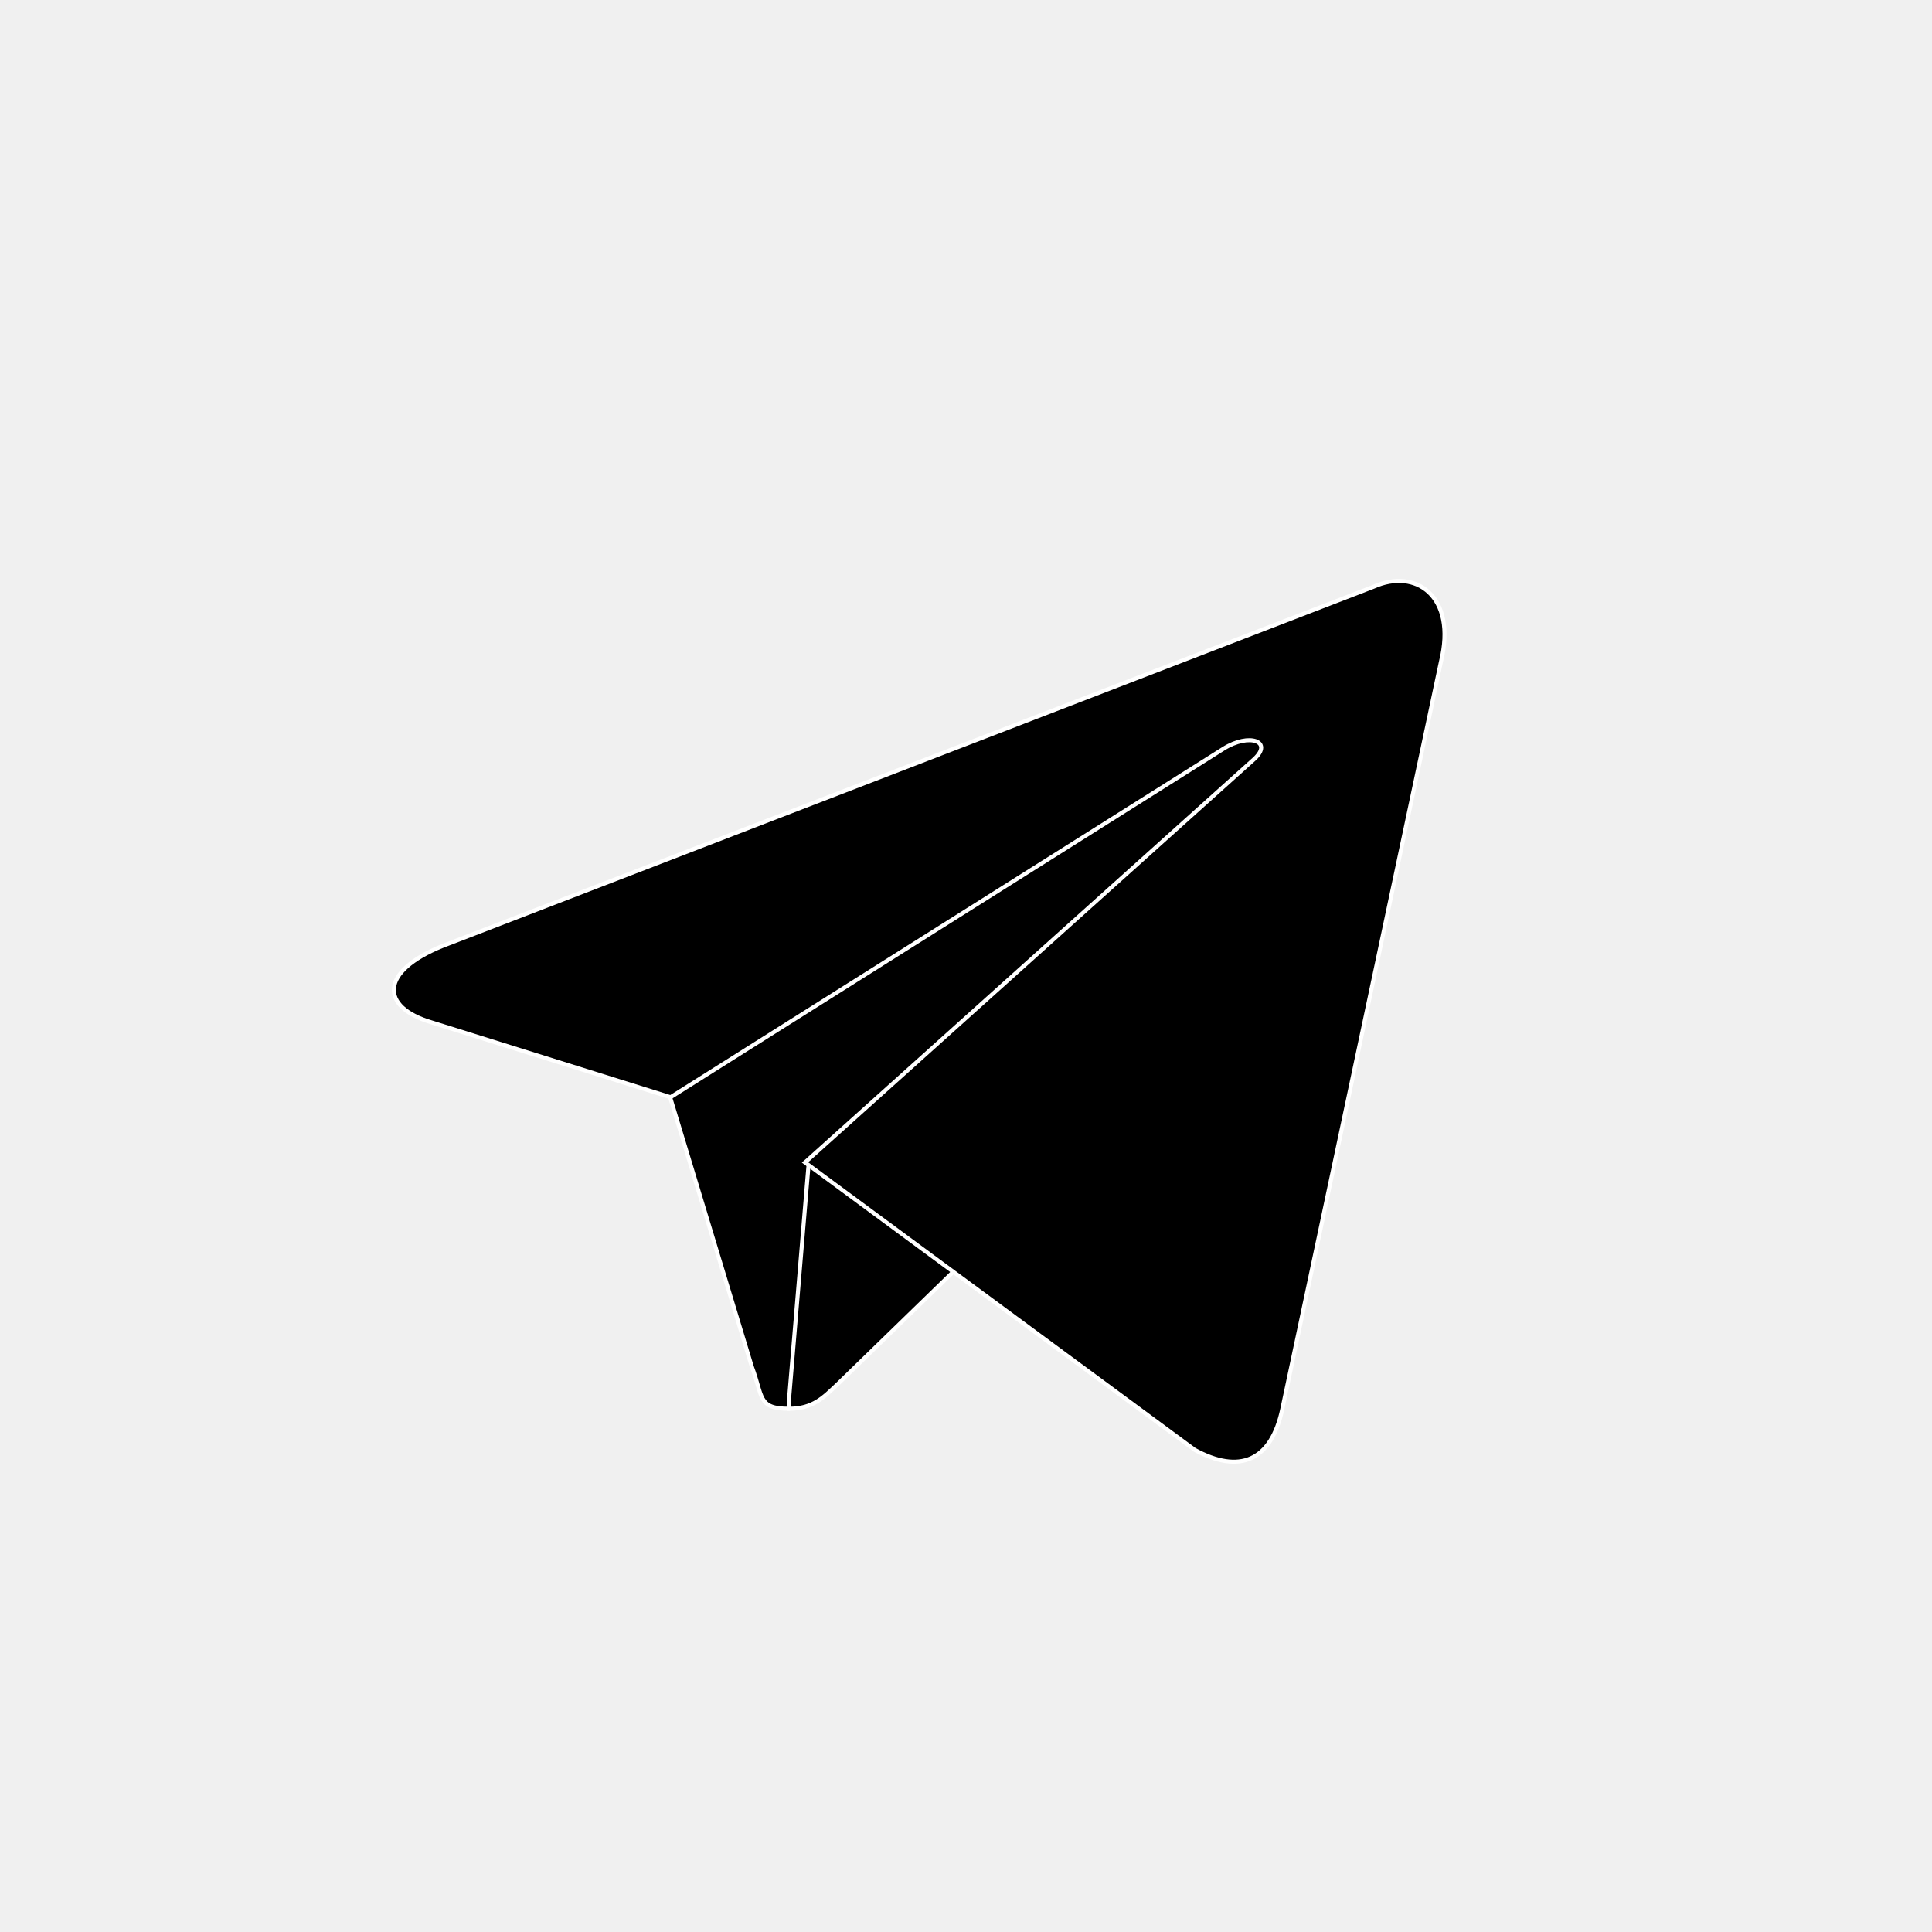
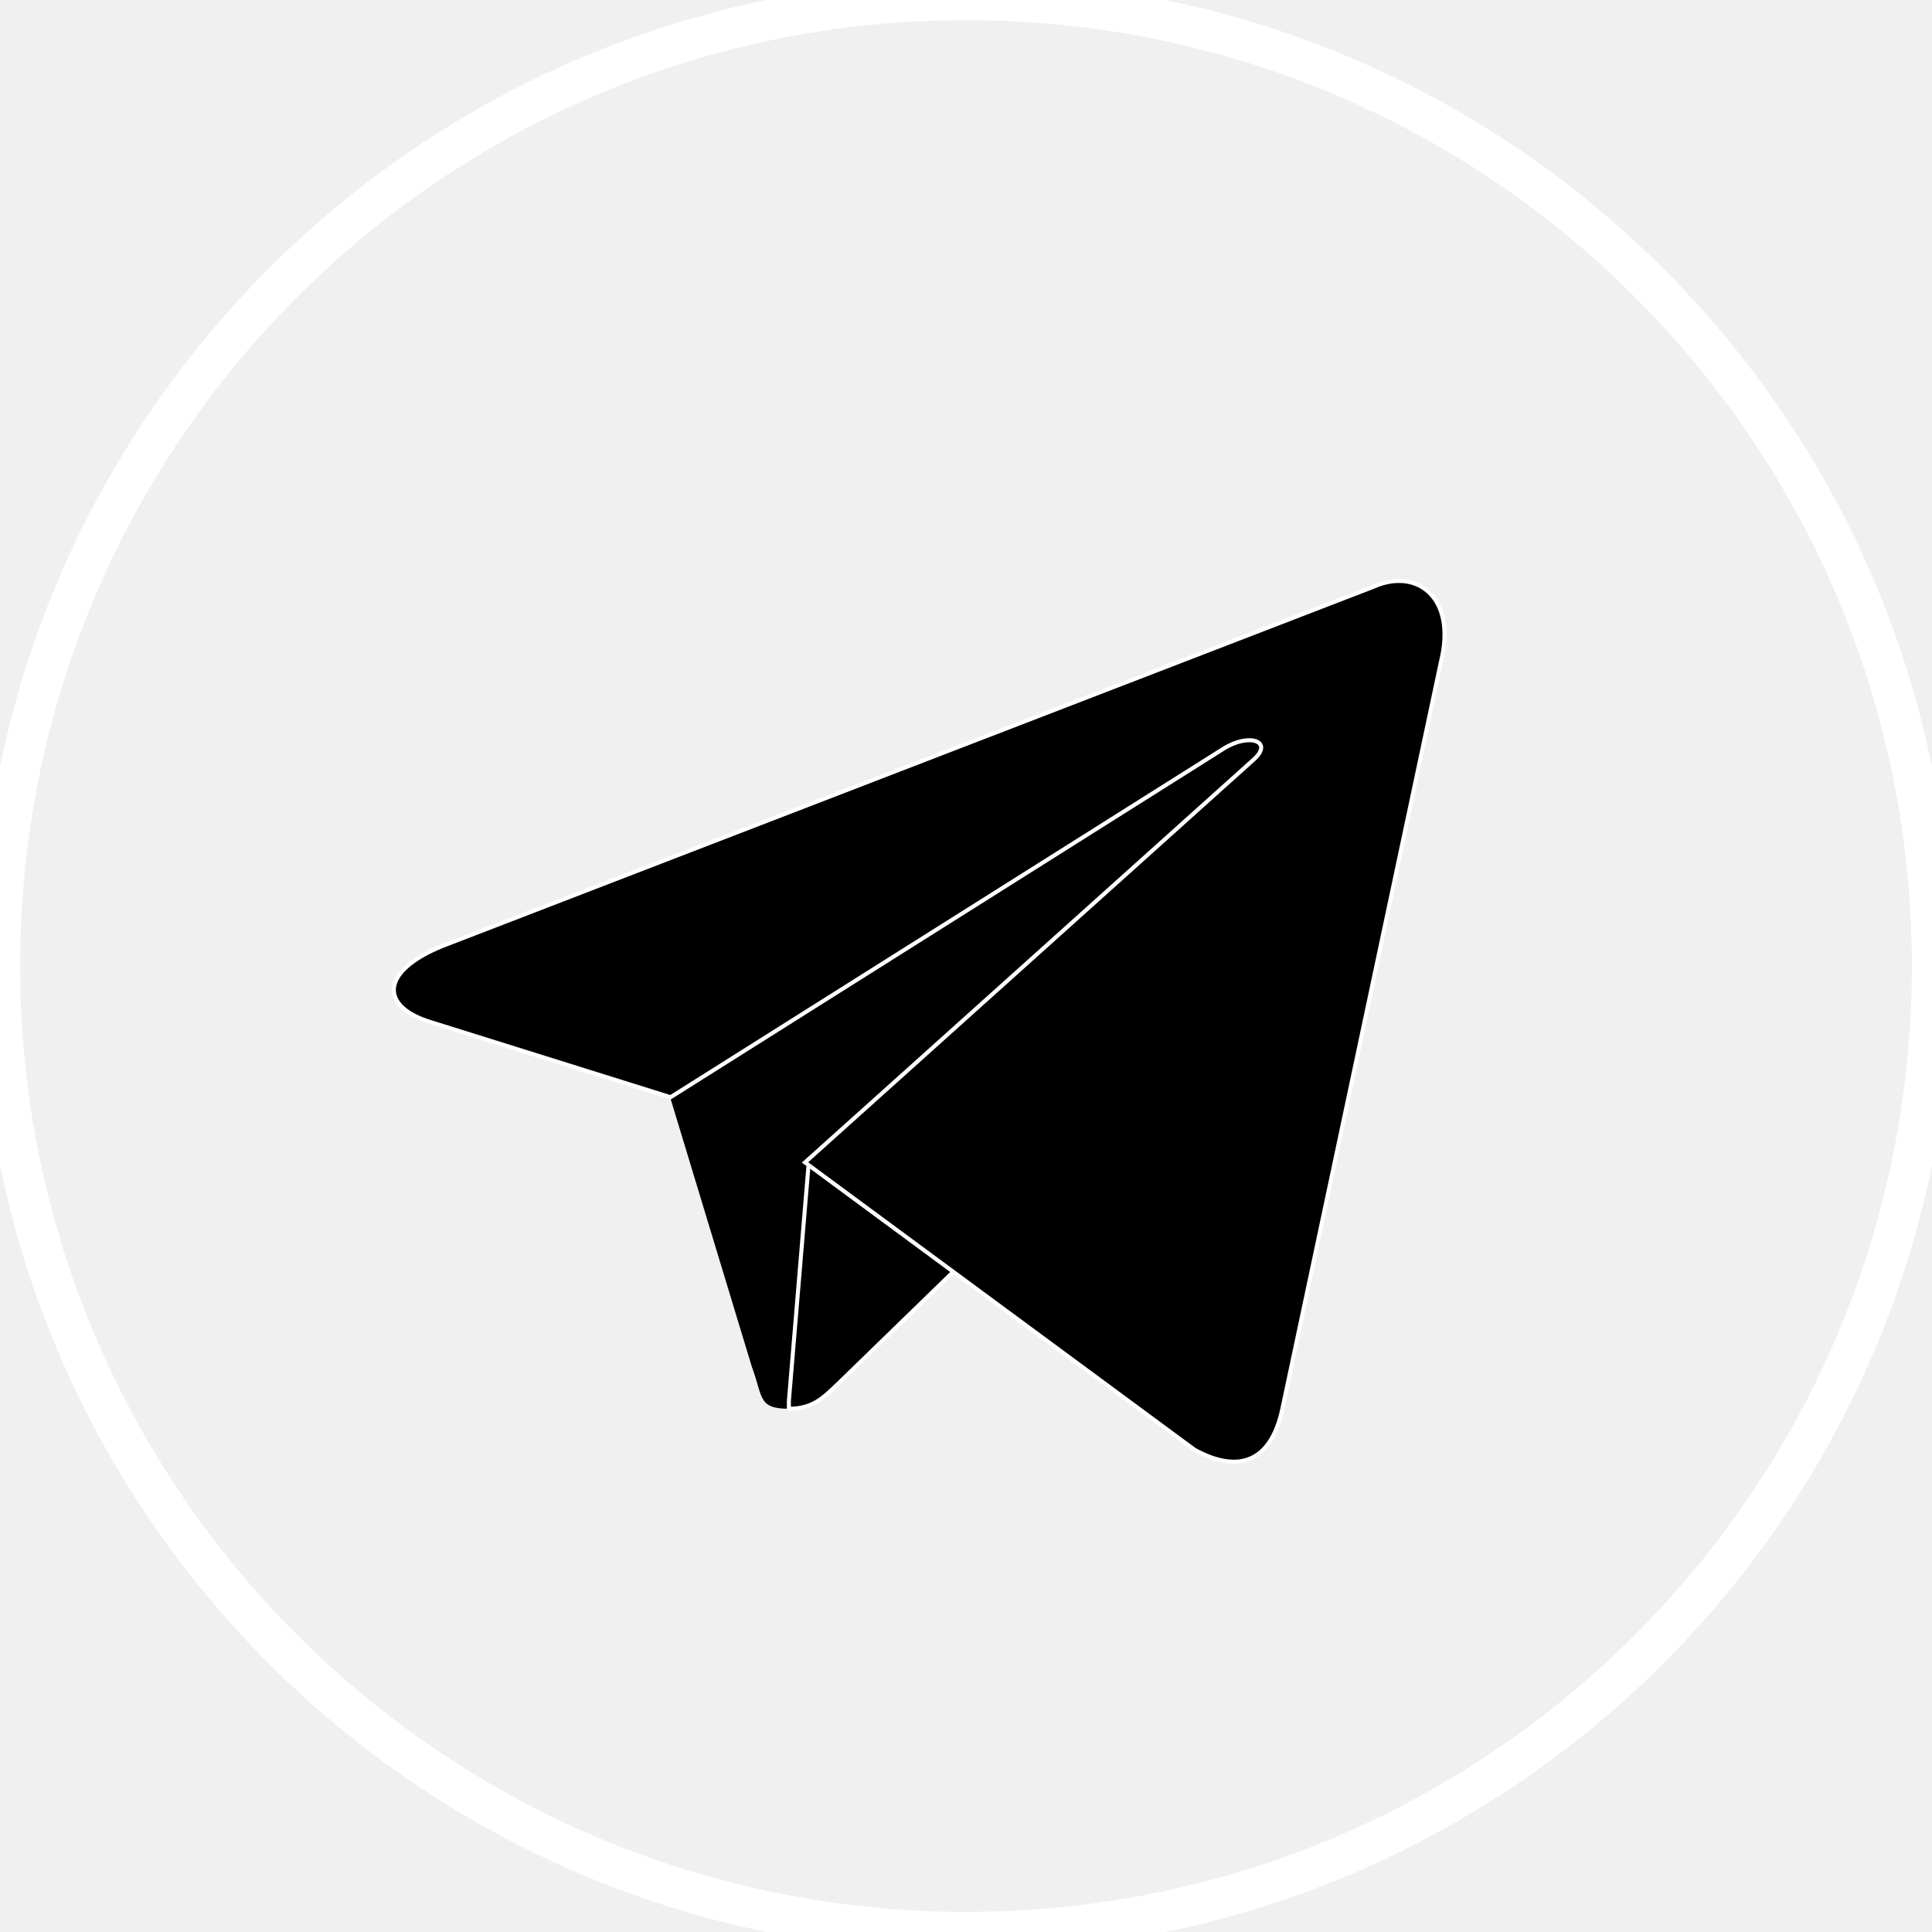
- <svg xmlns="http://www.w3.org/2000/svg" width="1em" height="1em" viewBox="0 0 240 240" class="bi bi-telegram" fill="currentColor">
-   <path stroke="#ffffff" stroke-width=".5" d="M98 175c-3.9 0-3.2-1.5-4.6-5.2L82 132.2 152.8 88l8.3 2.2-6.9 18.8L98 175z" />
+ <svg xmlns="http://www.w3.org/2000/svg" id="svg2" viewBox="0 0 240 240" width="1em" height="1em" fill="currentColor">
+   <path stroke="#ffffff" fill="rgba(0,0,0,0)" stroke-width="5" d="M240 120c0 66.3-53.7 120-120 120S0 186.3 0 120 53.7 0 120 0s120 53.7 120 120z" />
+   <path id="path2993" class="st1" d="M98 175c-3.9 0-3.2-1.5-4.6-5.2L82 132.2 152.8 88l8.3 2.2-6.9 18.8L98 175z" />
  <path stroke="#ffffff" stroke-width=".5" d="M98 175c3 0 4.3-1.4 6-3 2.6-2.5 36-35 36-35l-20.5-5-19 12-2.5 30v1z" />
  <path stroke="#ffffff" stroke-width=".5" d="M100 144.4l48.4 35.7c5.5 3 9.5 1.5 10.9-5.1L179 82.2c2-8.1-3.1-11.7-8.4-9.3L55 117.5c-7.9 3.2-7.8 7.6-1.4 9.5l29.7 9.3L152 93c3.2-2 6.2-.9 3.8 1.3L100 144.4z" />
</svg>
